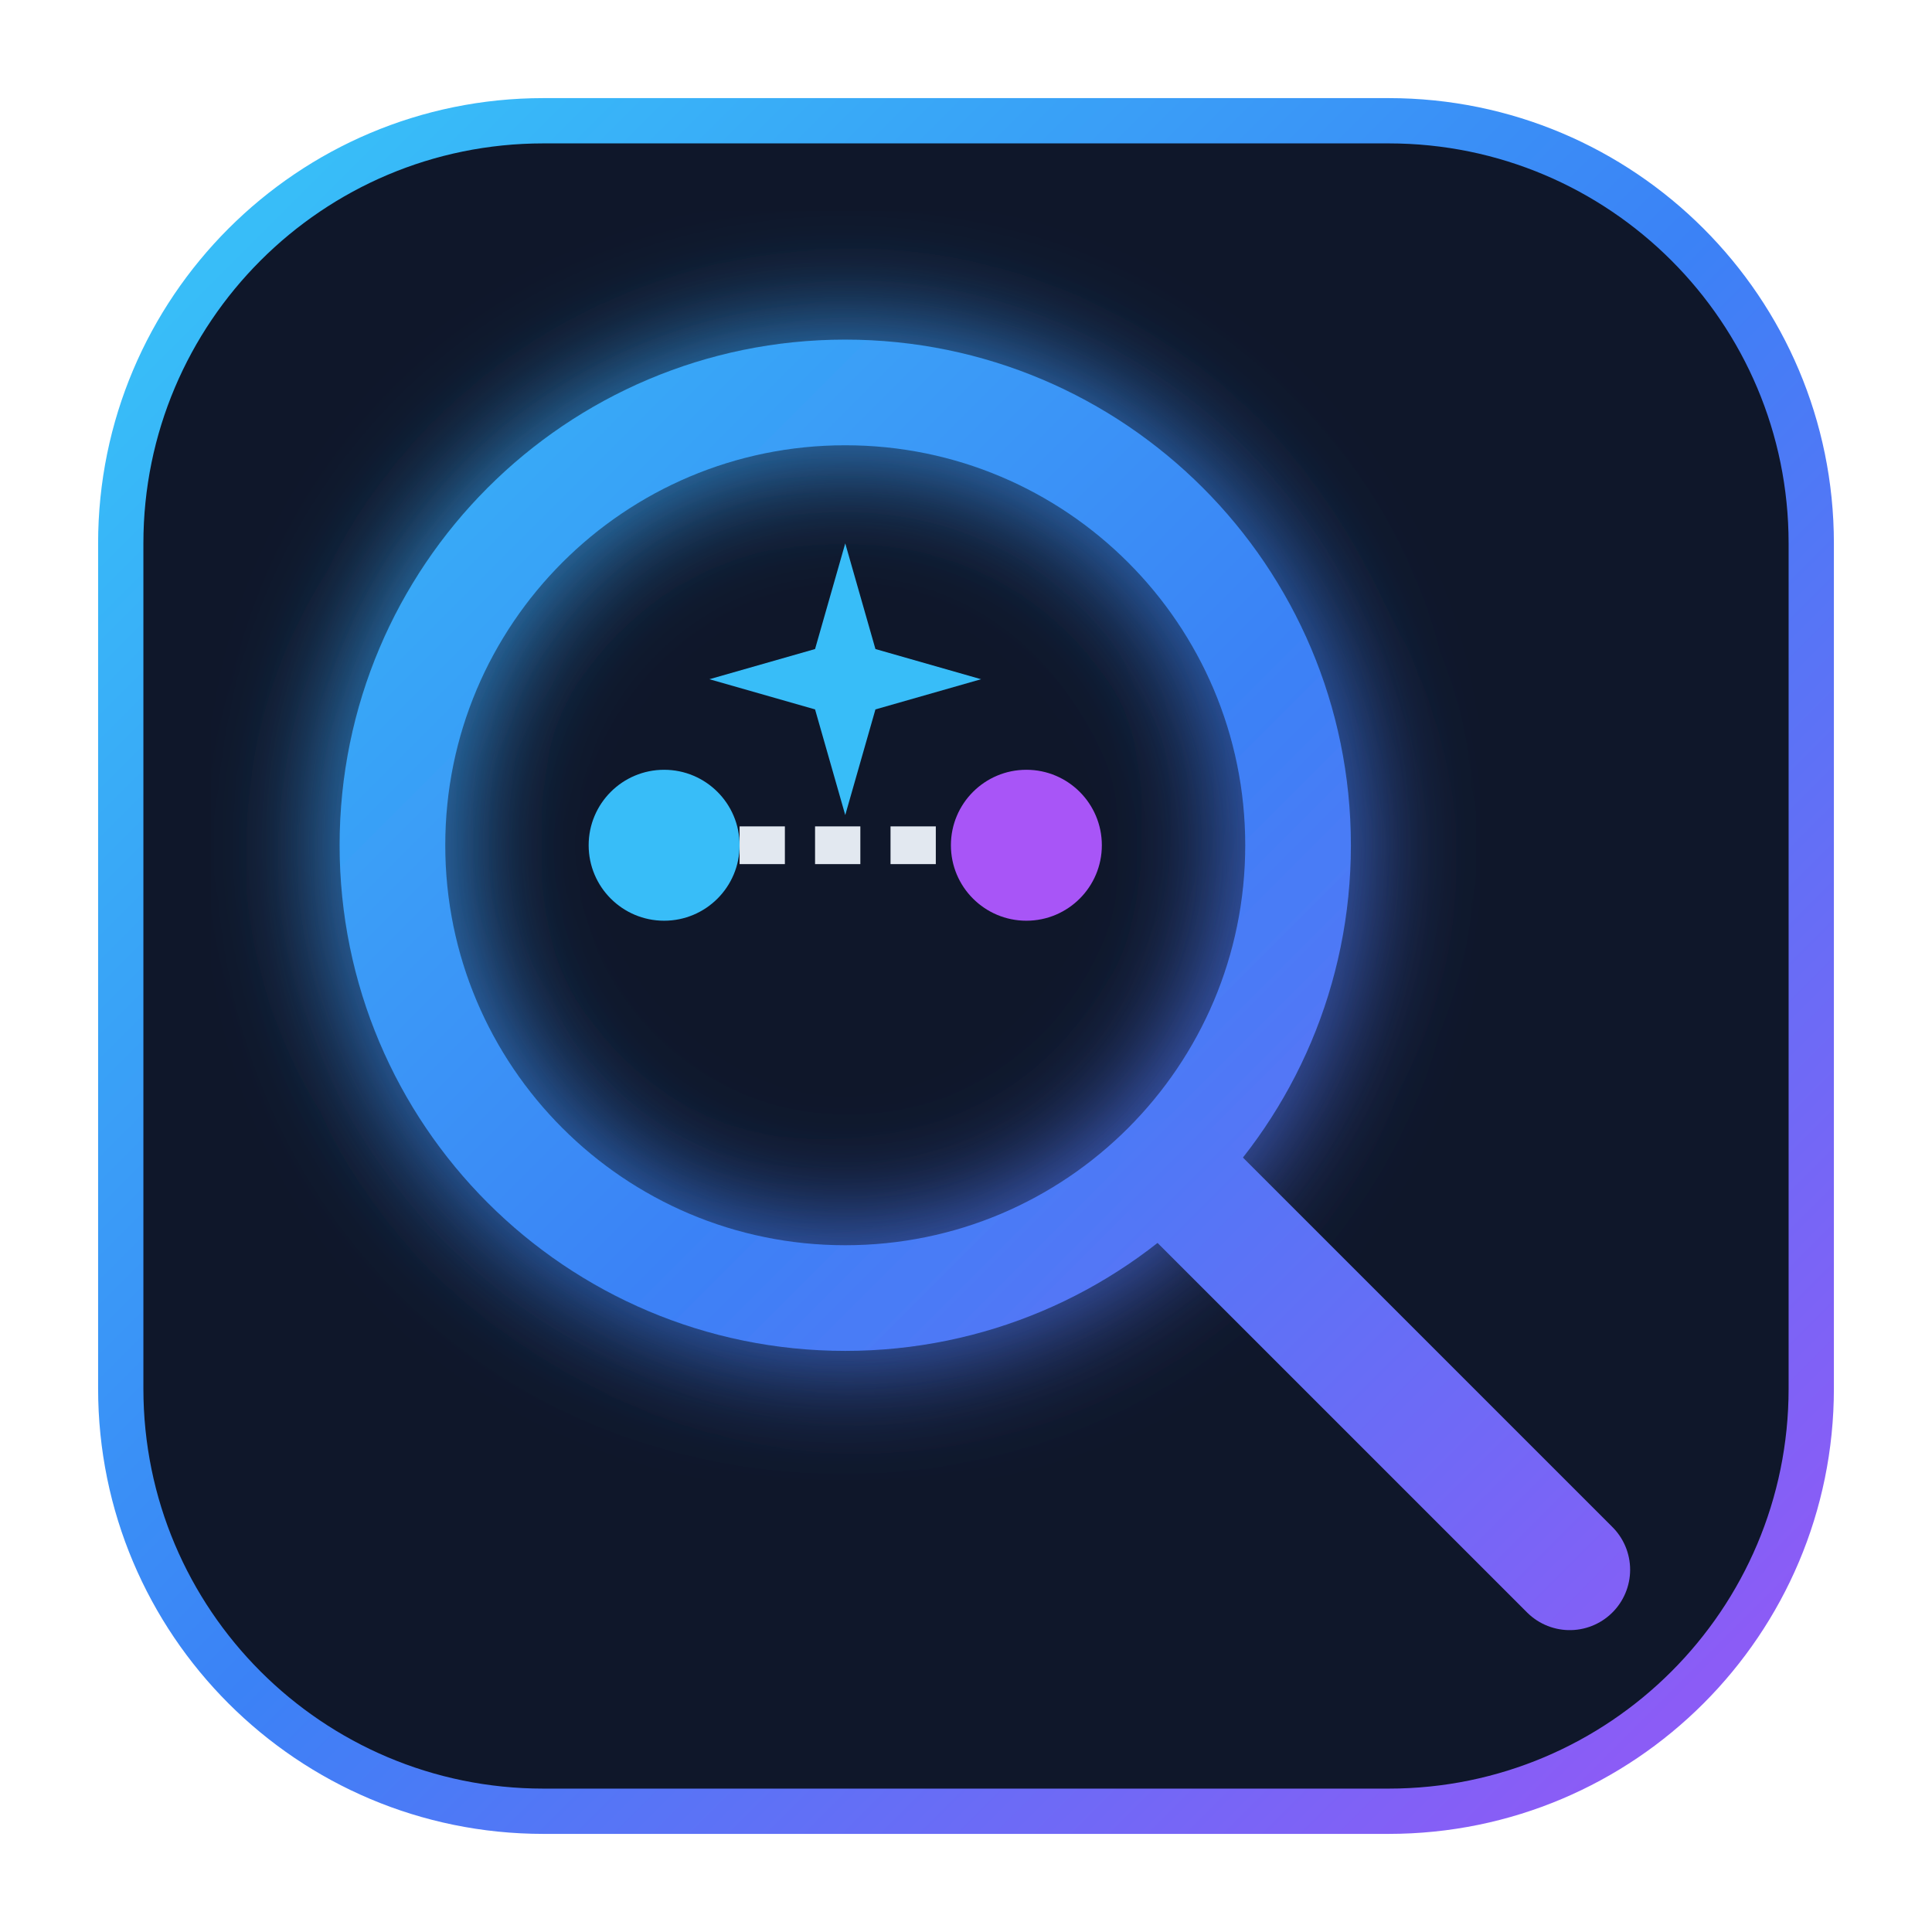
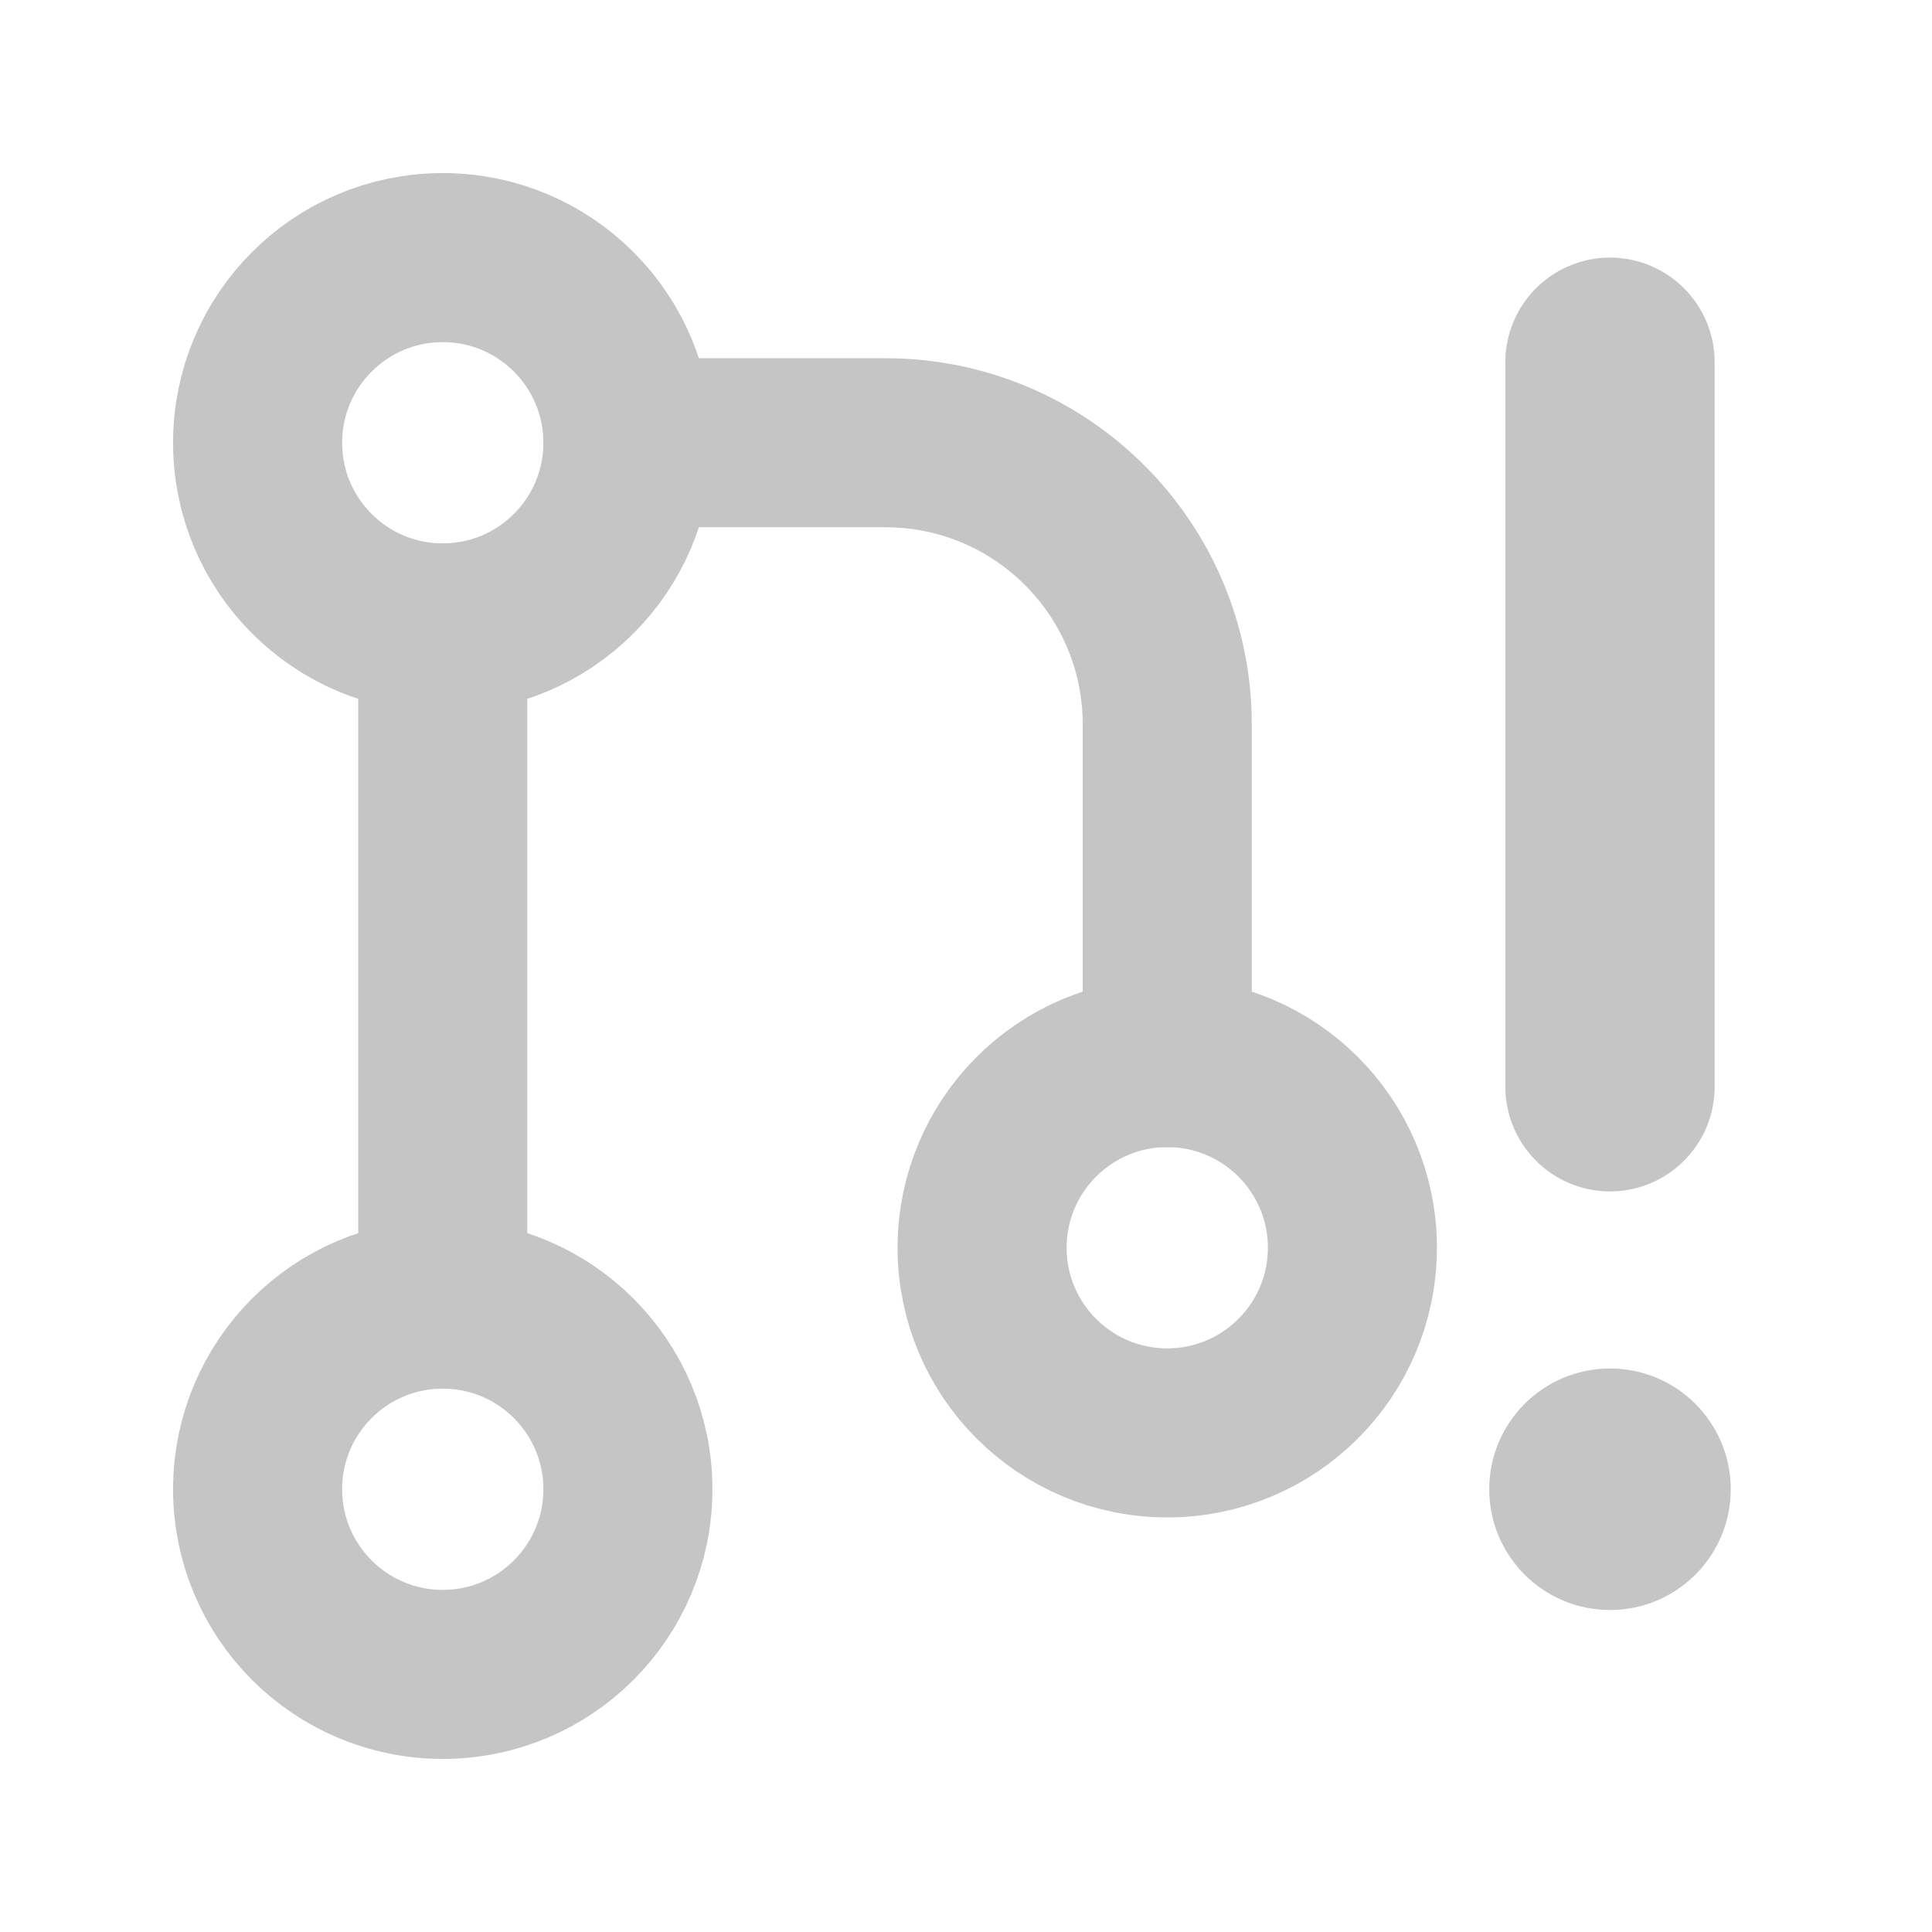
- <svg xmlns="http://www.w3.org/2000/svg" viewBox="0 0 128 128" fill="none">
-   <defs>
-     <linearGradient id="grad" x1="16" y1="16" x2="112" y2="112" gradientUnits="userSpaceOnUse">
-       <stop offset="0%" stop-color="#38bdf8" />
-       <stop offset="50%" stop-color="#3b82f6" />
-       <stop offset="100%" stop-color="#8b5cf6" />
-     </linearGradient>
-     <filter id="glow" x="-20%" y="-20%" width="140%" height="140%">
-       <feGaussianBlur stdDeviation="4" result="blur" />
-       <feComposite in="SourceGraphic" in2="blur" operator="over" />
-     </filter>
-   </defs>
-   <rect x="8" y="8" width="112" height="112" rx="28" fill="#0f172a" stroke="url(#grad)" stroke-width="3" />
-   <circle cx="56" cy="56" r="30" stroke="url(#grad)" stroke-width="7" stroke-linecap="round" fill="none" filter="url(#glow)" />
-   <line x1="78" y1="78" x2="104" y2="104" stroke="url(#grad)" stroke-width="8" stroke-linecap="round" />
-   <circle cx="44" cy="56" r="5" fill="#38bdf8" />
-   <circle cx="68" cy="56" r="5" fill="#a855f7" />
-   <line x1="49" y1="56" x2="63" y2="56" stroke="#e2e8f0" stroke-width="2.5" stroke-dasharray="3 2" />
-   <path d="M56 36 L58 43 L65 45 L58 47 L56 54 L54 47 L47 45 L54 43 Z" fill="#38bdf8" />
+ <svg xmlns="http://www.w3.org/2000/svg" viewBox="0 0 24 24" width="24" height="24" fill="none" stroke="#C5C5C5" stroke-width="2.1" stroke-linecap="round" stroke-linejoin="round">
+   <circle cx="5.5" cy="5.5" r="2.3" />
+   <circle cx="5.5" cy="18.5" r="2.3" />
+   <line x1="5.5" y1="7.8" x2="5.5" y2="16.2" />
+   <path d="M7.8 5.5H11a3.5 3.5 0 0 1 3.5 3.5v4.2" />
+   <circle cx="14.5" cy="15.5" r="2.3" />
+   <line x1="20" y1="4.5" x2="20" y2="13.5" stroke-width="2.6" />
+   <circle cx="20" cy="18.5" r="1.5" fill="#C5C5C5" stroke="none" />
</svg>
